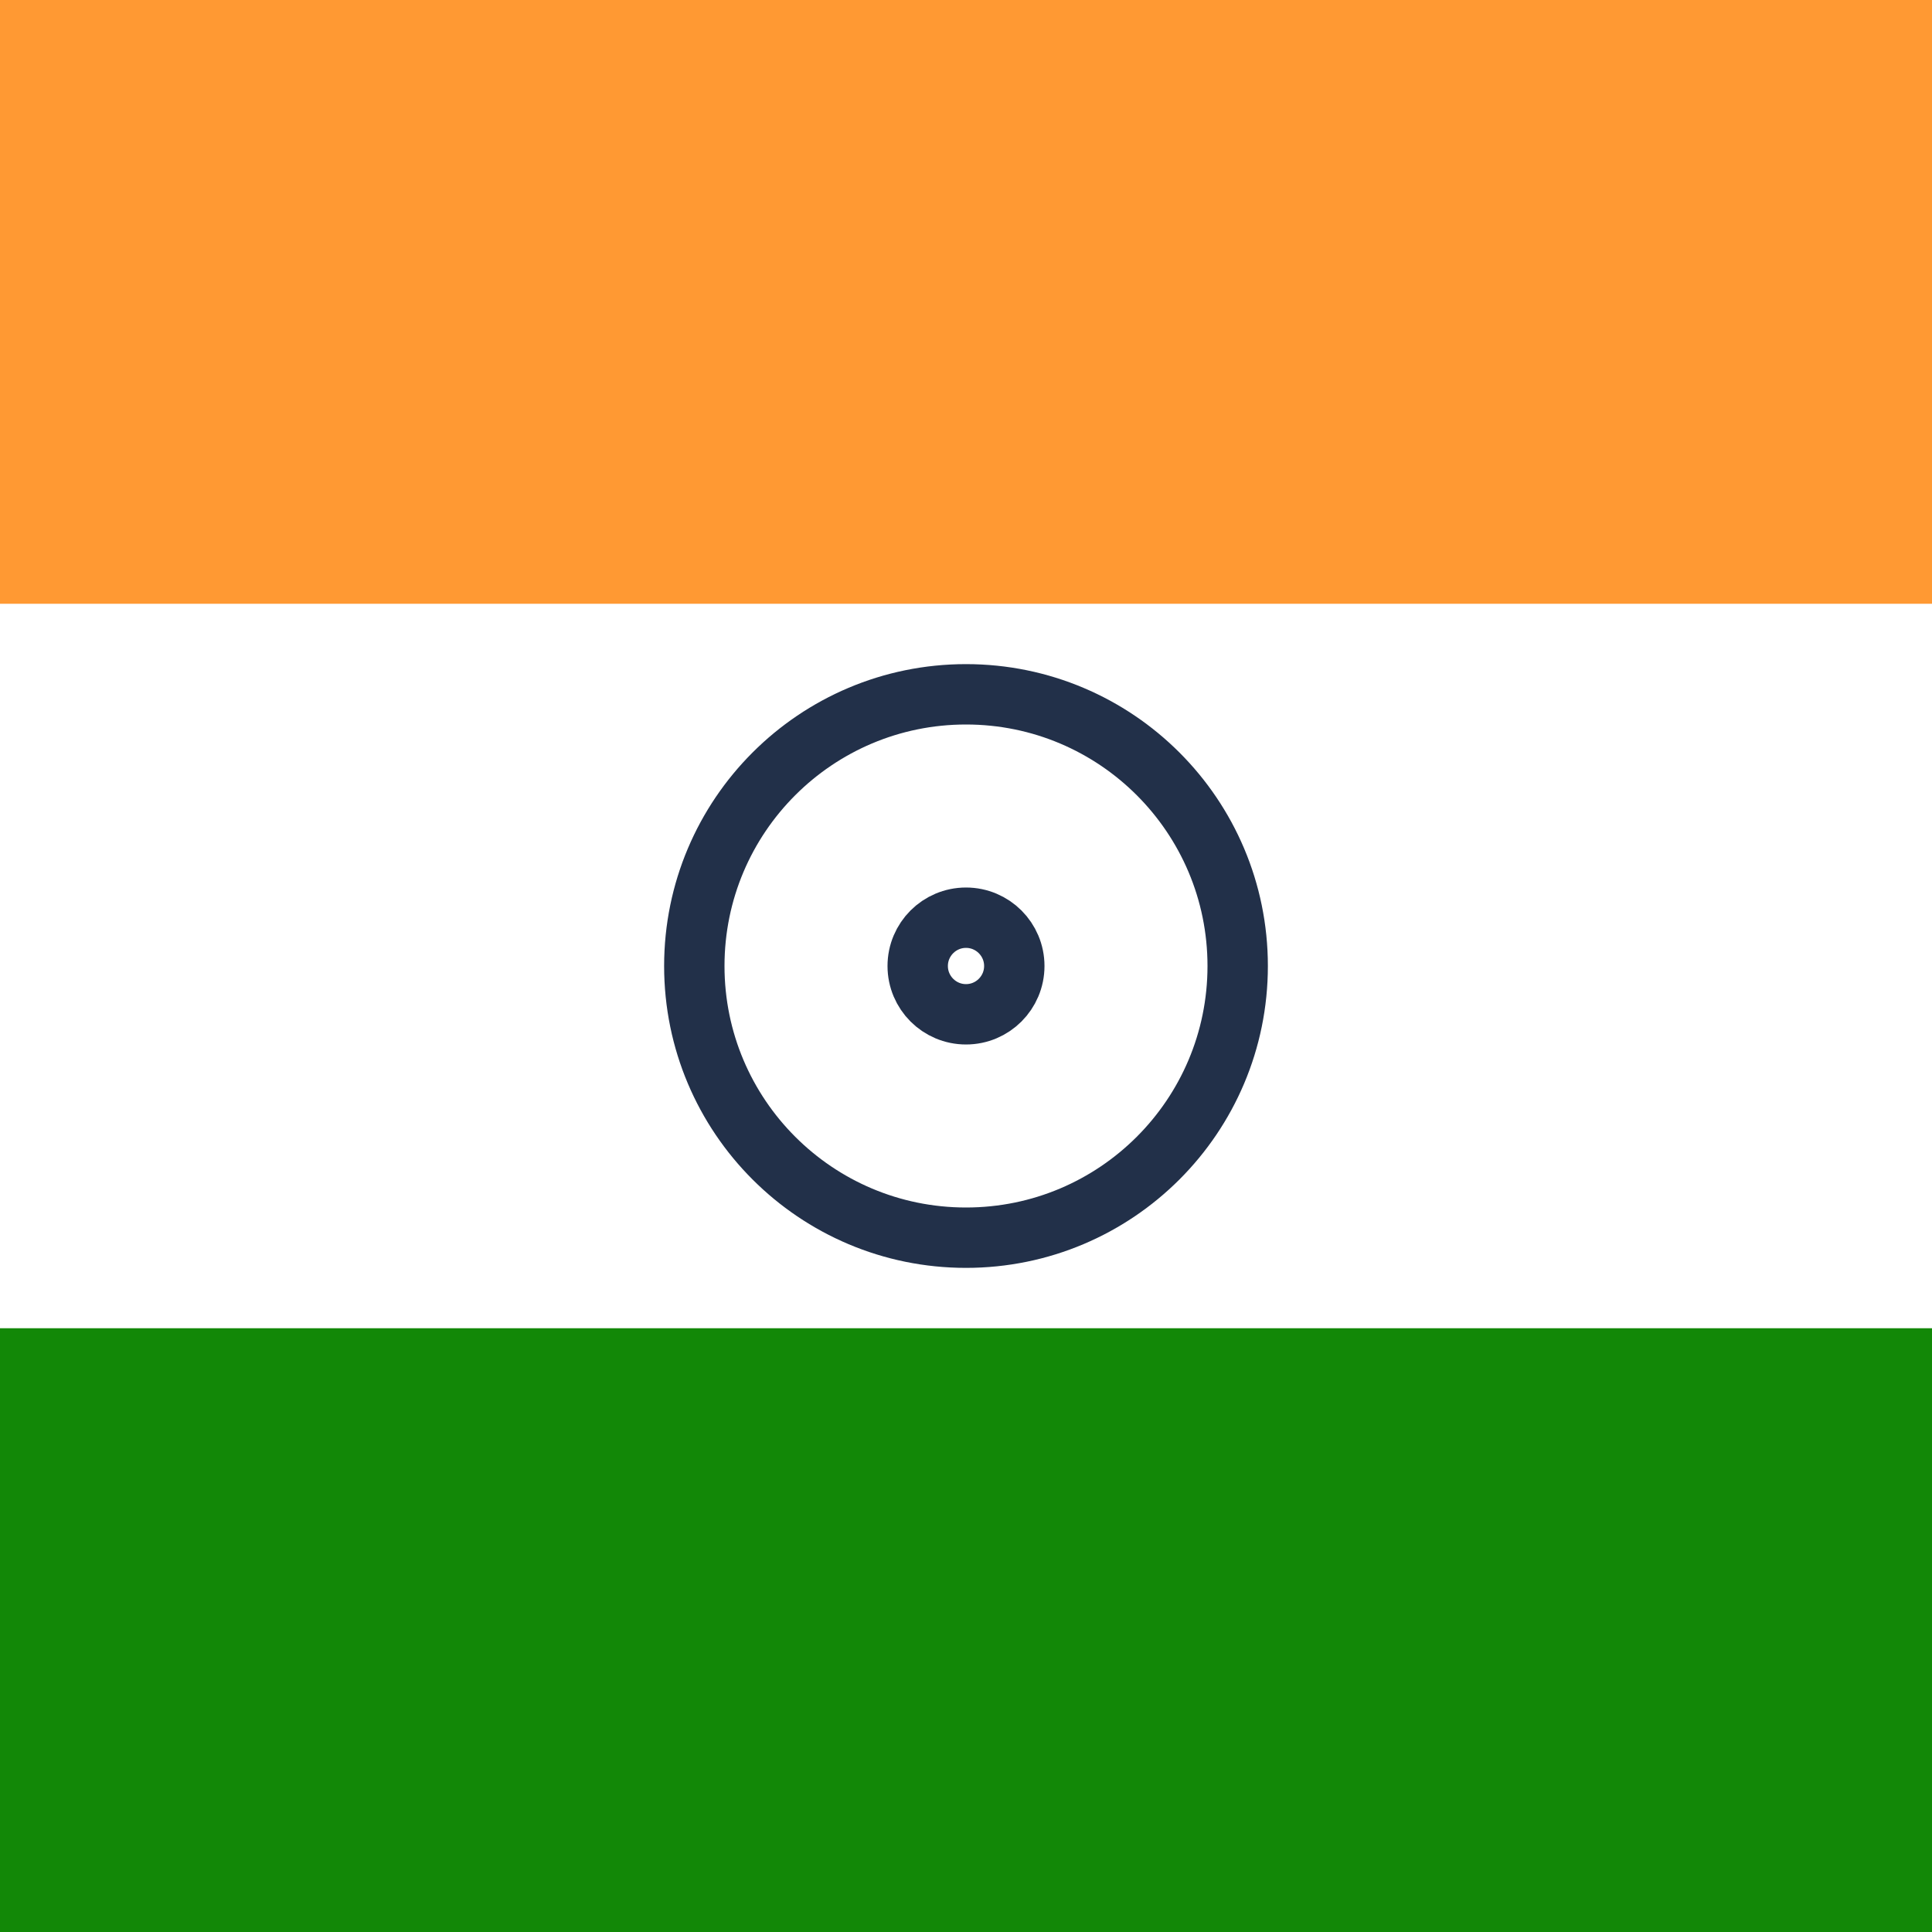
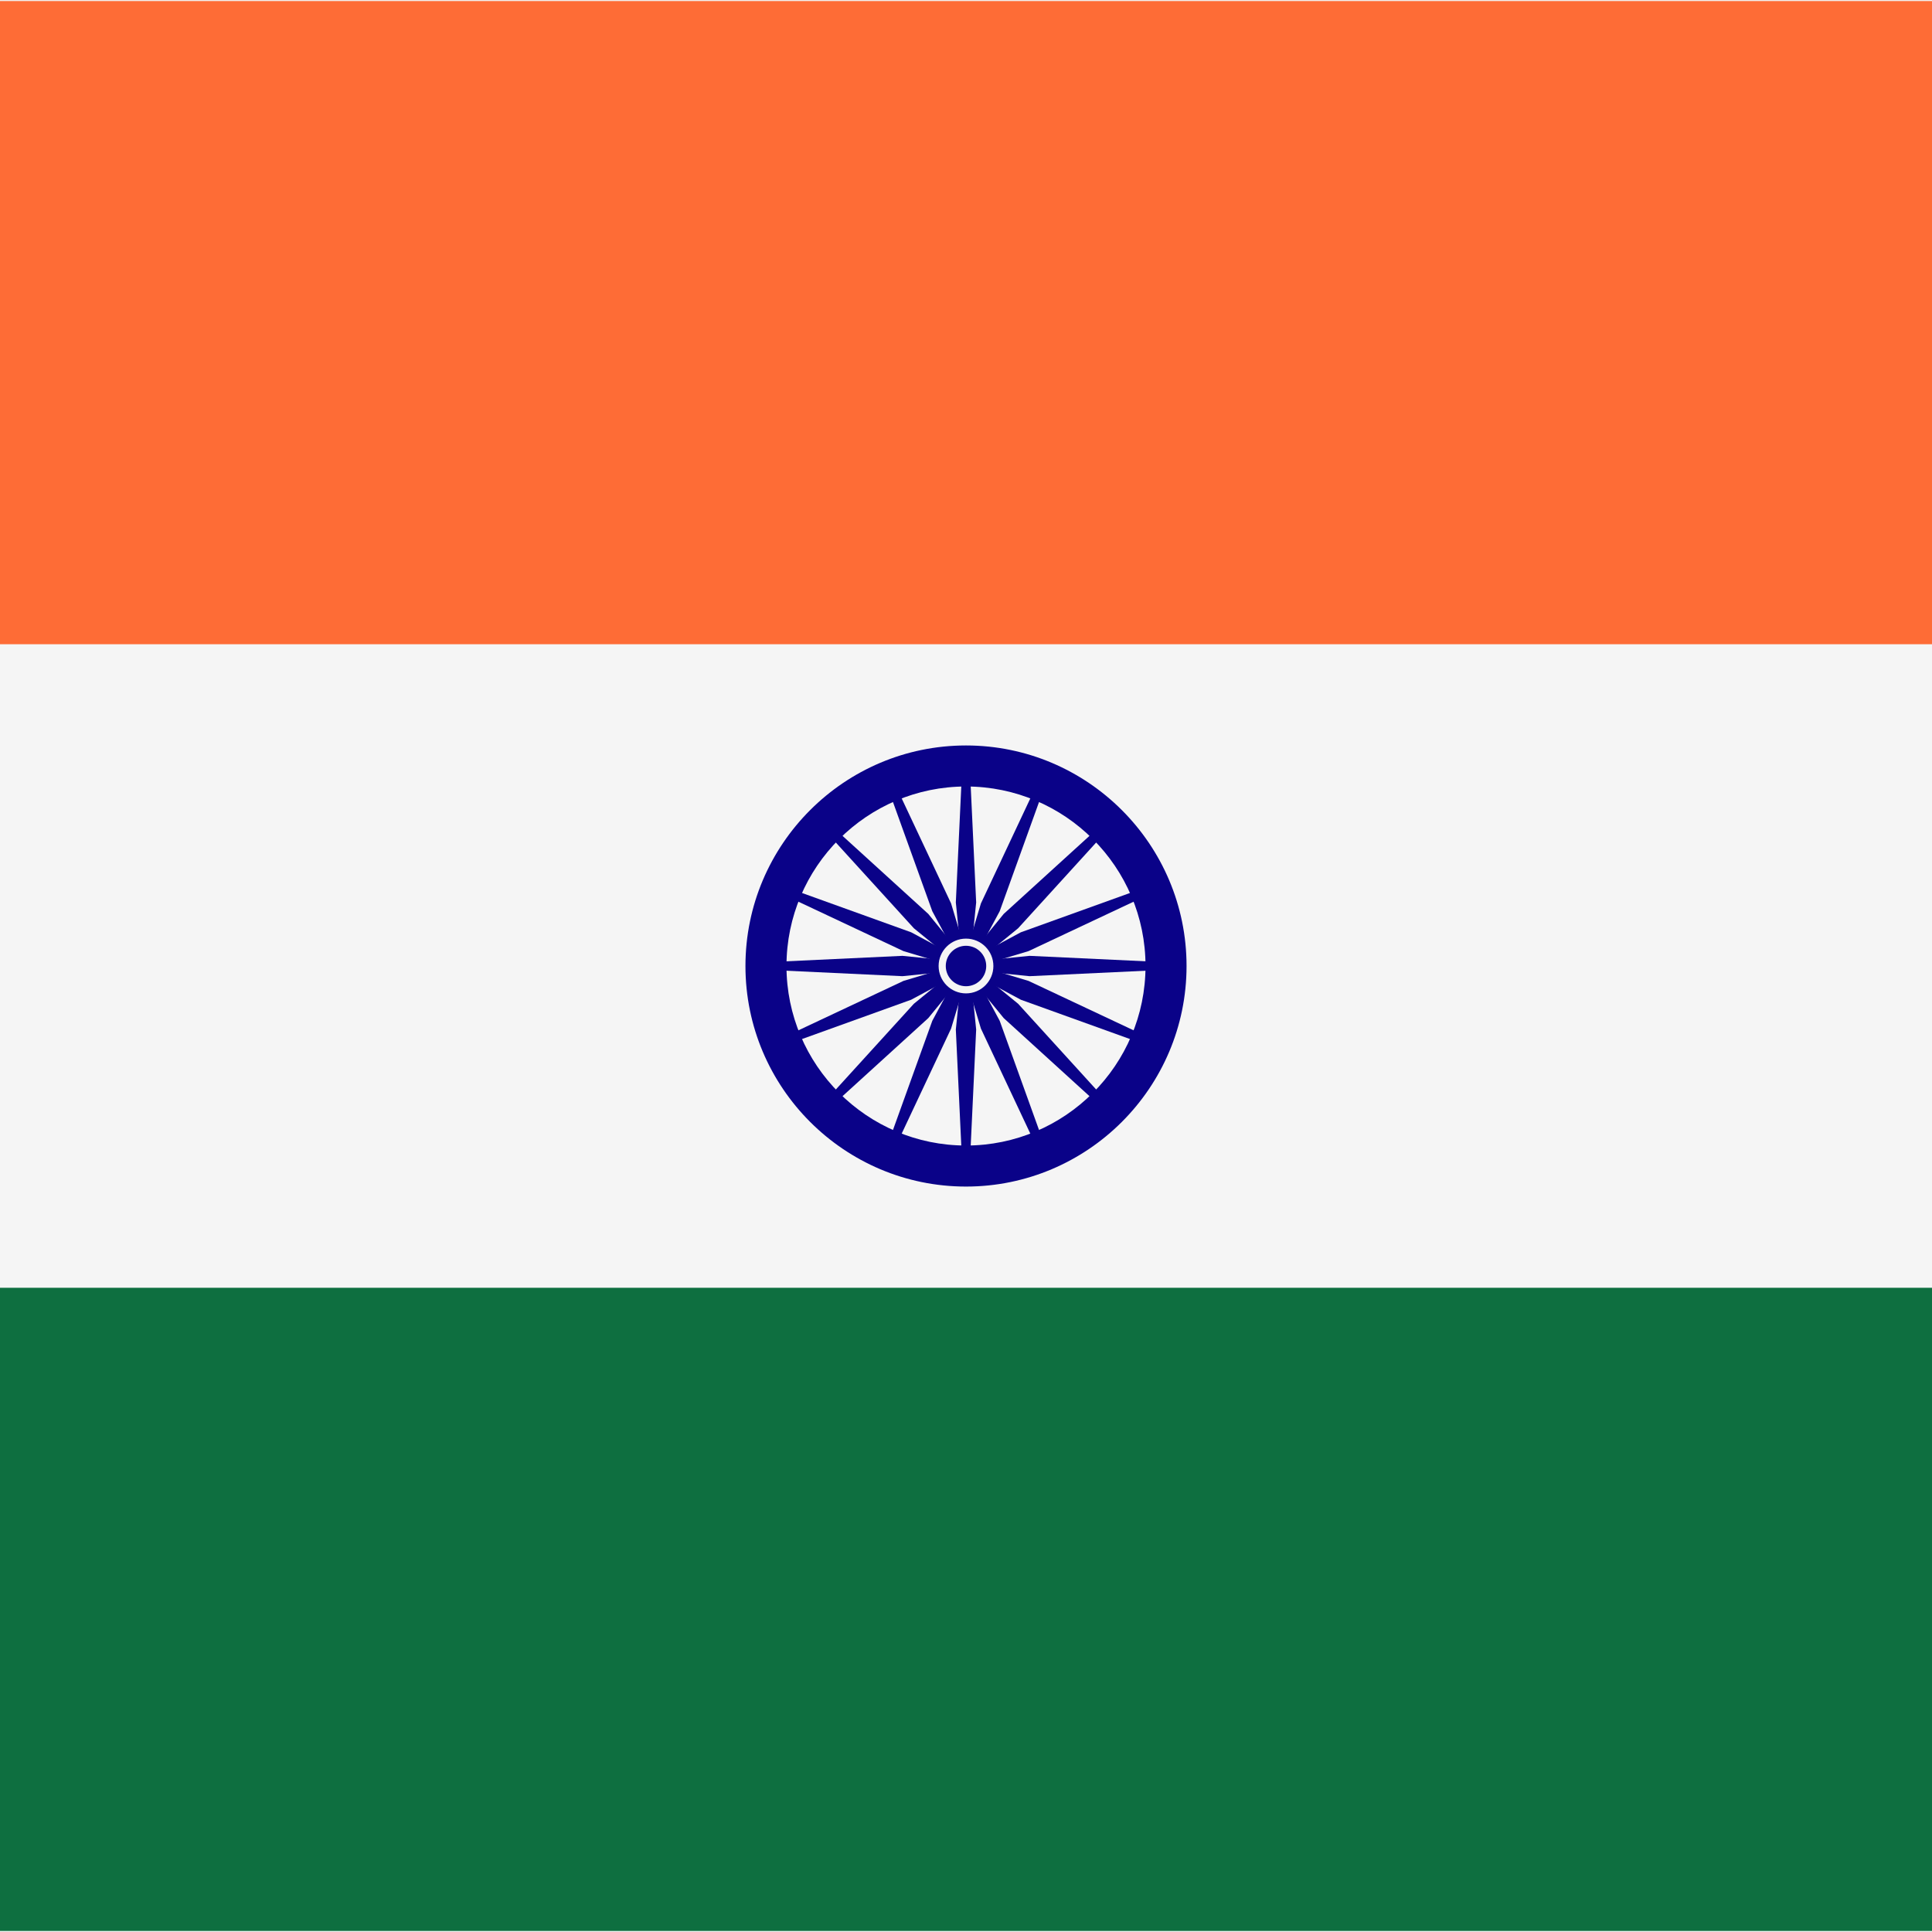
- <svg xmlns="http://www.w3.org/2000/svg" width="40" height="40" viewBox="0 0 40 40" fill="none">
-   <path d="M40 12.5H0V27.5H40V12.5Z" fill="white" />
-   <path d="M40 0H0V12.5H40V0Z" fill="#FF9933" />
-   <path d="M40 27.5H0V40H40V27.5Z" fill="#128807" />
-   <path d="M20 25.625C23.107 25.625 25.625 23.107 25.625 20C25.625 16.893 23.107 14.375 20 14.375C16.893 14.375 14.375 16.893 14.375 20C14.375 23.107 16.893 25.625 20 25.625Z" stroke="#223049" stroke-width="1.25" />
-   <path d="M20 21C20.552 21 21 20.552 21 20C21 19.448 20.552 19 20 19C19.448 19 19 19.448 19 20C19 20.552 19.448 21 20 21Z" stroke="#223049" stroke-width="1.25" />
+ <svg xmlns="http://www.w3.org/2000/svg" version="1.1" width="512" height="512" x="0" y="0" viewBox="0 0 512 512" style="enable-background:new 0 0 512 512" xml:space="preserve" class="">
+   <g>
+     <path d="M0 .279h512v170.48H0z" style="" fill="#fe6c36" data-original="#fab446" class="" />
+     <path d="M0 341.241h512v170.48H0z" style="" fill="#0e6f40" data-original="#73af00" />
+     <path d="M0 170.761h512v170.48H0z" style="" fill="#f5f5f5" data-original="#f5f5f5" />
+     <path d="M256 314.451c-32.229 0-58.448-26.219-58.448-58.448s26.219-58.448 58.448-58.448 58.448 26.219 58.448 58.448-26.219 58.448-58.448 58.448zm0-106.022c-26.235 0-47.574 21.339-47.574 47.574s21.339 47.574 47.574 47.574 47.574-21.339 47.574-47.574-21.339-47.574-47.574-47.574z" style="" fill="#0a0288" data-original="#0a0288" />
+     <circle cx="256" cy="256.001" r="6.626" style="" fill="#0a0288" data-original="#0a0288" />
+     <path d="m256 256.997-16.839 1.7-36.172-1.7v-1.988l36.172-1.7 16.839 1.7z" style="" fill="#0a0288" data-original="#0a0288" />
+     <path d="m256 256.997 16.839 1.7 36.172-1.7v-1.988l-36.172-1.7-16.839 1.7z" style="" fill="#0a0288" data-original="#0a0288" />
+     <path d="m255.006 256.003-1.7-16.839 1.7-36.172h1.988l1.7 36.172-1.7 16.839zM255.006 256.003l-1.7 16.839 1.7 36.172h1.988l1.7-36.172-1.7-16.839z" style="" fill="#0a0288" data-original="#0a0288" />
+     <path d="m255.297 256.706-13.109-10.705-24.375-26.78 1.405-1.405 26.78 24.375 10.705 13.109zM255.297 256.706l10.705 13.109 26.78 24.375 1.405-1.405-24.375-26.78-13.109-10.705z" style="" fill="#0a0288" data-original="#0a0288" />
+     <path d="m255.297 255.3 10.705-13.109 26.78-24.375 1.405 1.405-24.375 26.78-13.109 10.705z" style="" fill="#0a0288" data-original="#0a0288" />
+     <path d="m255.297 255.3-13.109 10.705-24.375 26.78 1.405 1.405 26.78-24.375 10.705-13.109z" style="" fill="#0a0288" data-original="#0a0288" />
+     <path d="m256.38 256.921-14.906 8.015-34.07 12.272-.76-1.837 32.768-15.413 16.208-4.873z" style="" fill="#0a0288" data-original="#0a0288" />
+     <path d="m256.38 256.921 16.208-4.873 32.768-15.413-.76-1.837-34.07 12.272-14.906 8.015z" style="" fill="#0a0288" data-original="#0a0288" />
+     <path d="m255.082 256.383-8.015-14.906-12.272-34.07 1.837-.76 15.413 32.768 4.873 16.208zM255.082 256.383l4.873 16.208 15.413 32.768 1.837-.76-12.272-34.07-8.015-14.906z" style="" fill="#0a0288" data-original="#0a0288" />
+     <path d="m255.62 256.921-16.208-4.873-32.768-15.413.76-1.837 34.07 12.272 14.906 8.015z" style="" fill="#0a0288" data-original="#0a0288" />
+     <path d="m255.62 256.921 14.906 8.015 34.07 12.272.76-1.837-32.768-15.413-16.208-4.873z" style="" fill="#0a0288" data-original="#0a0288" />
+     <path d="m255.082 255.623 4.873-16.208 15.413-32.768 1.837.76-12.272 34.07-8.015 14.906zM255.082 255.623l-8.015 14.906-12.272 34.07 1.837.76 15.413-32.768 4.873-16.208z" style="" fill="#0a0288" data-original="#0a0288" />
+     <circle cx="256" cy="256.001" r="7.257" style="" fill="#f5f5f5" data-original="#f5f5f5" />
+     <circle cx="256" cy="256.001" r="5.359" style="" fill="#0a0288" data-original="#0a0288" />
+   </g>
</svg>
